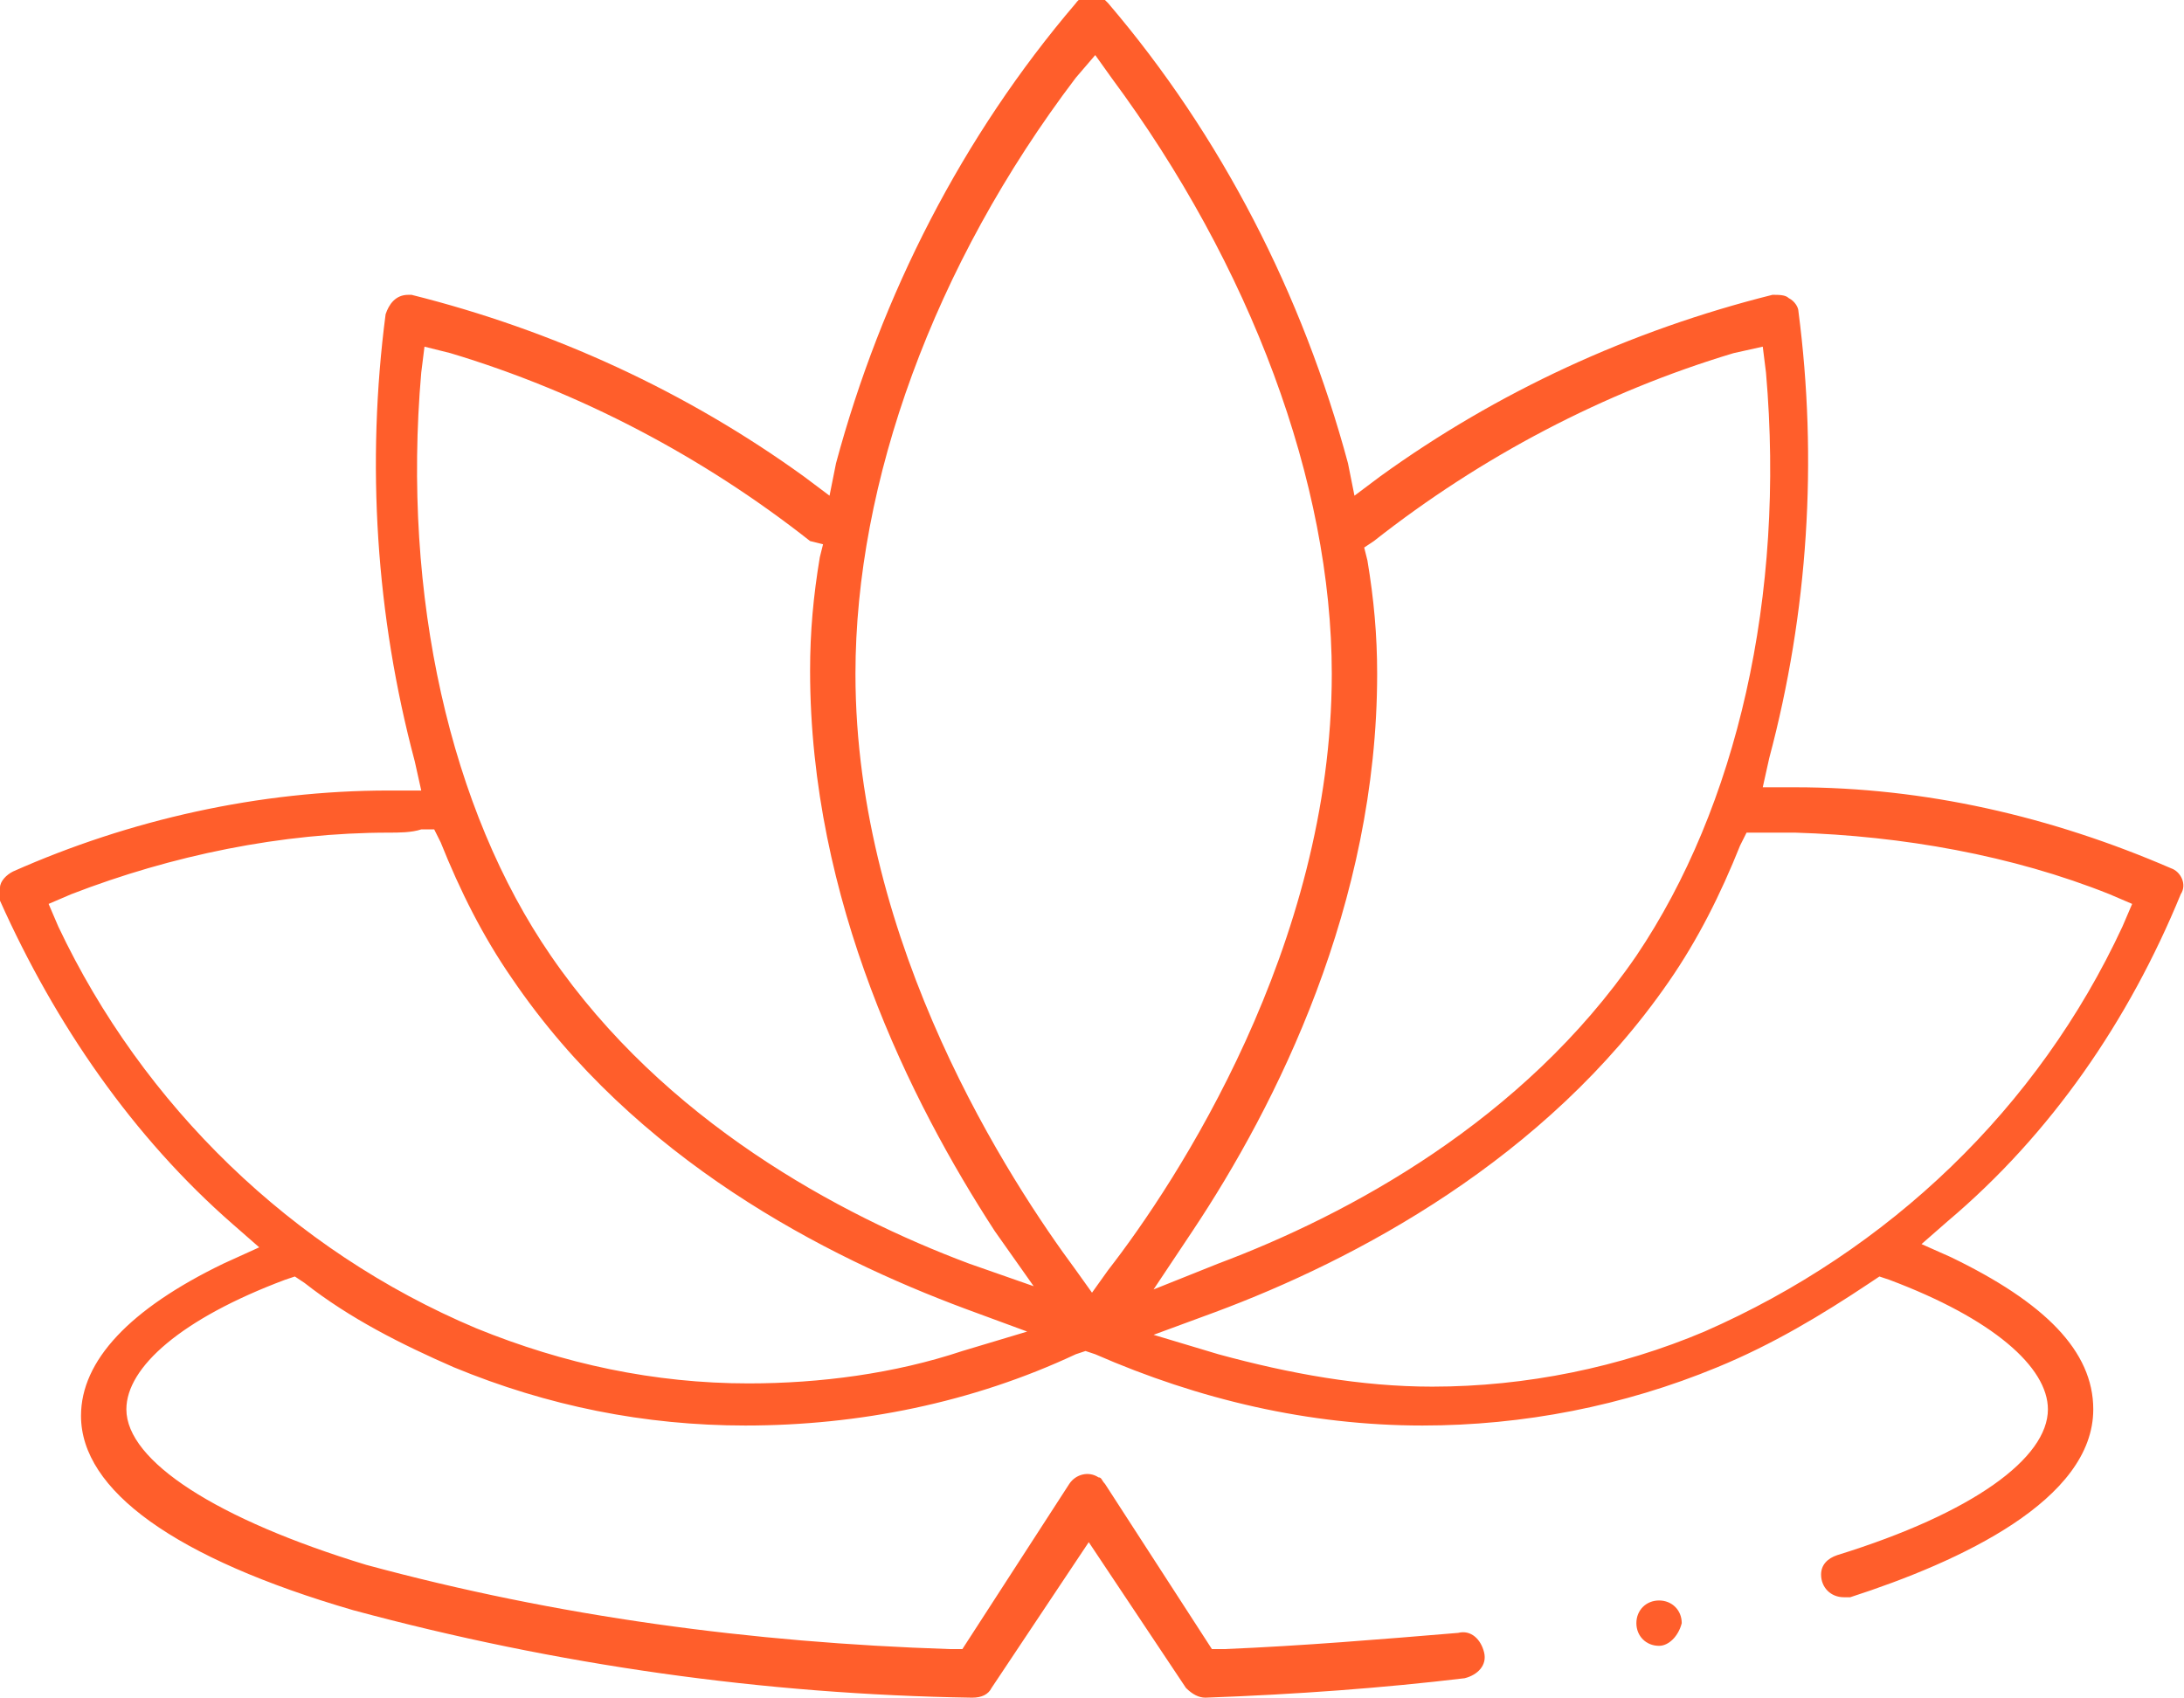
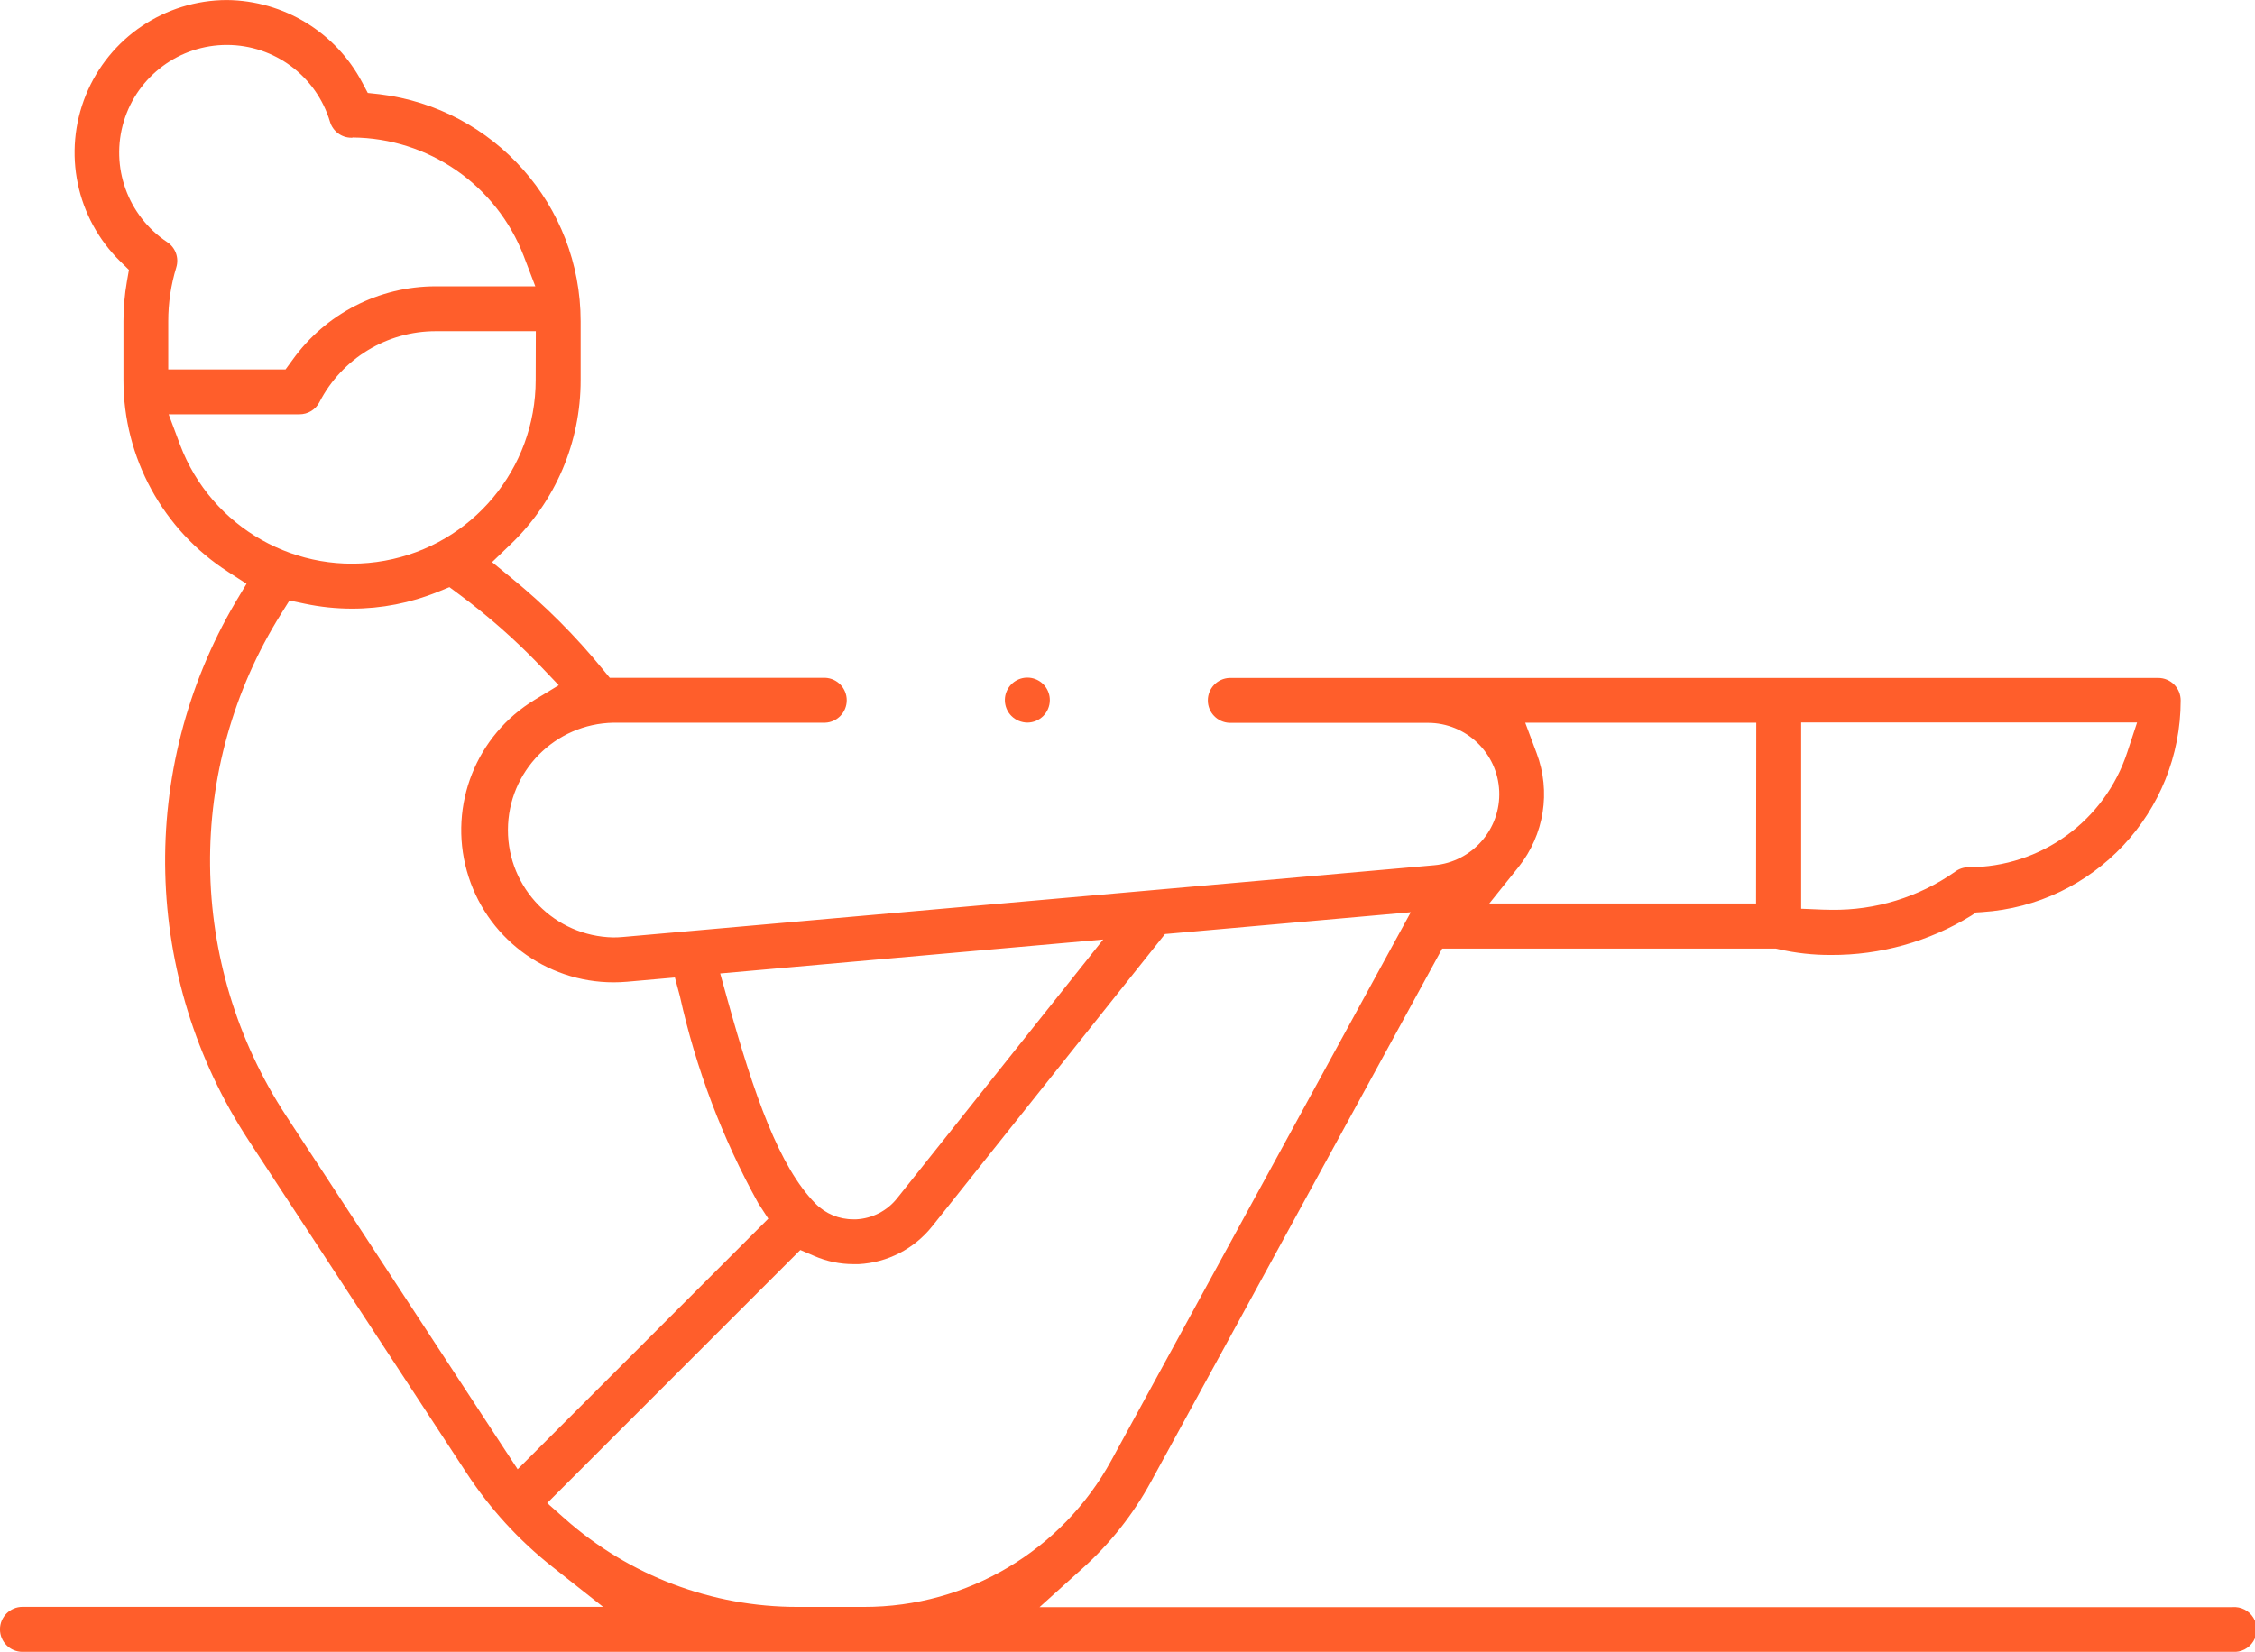
- <svg xmlns="http://www.w3.org/2000/svg" xmlns:xlink="http://www.w3.org/1999/xlink" version="1.1" id="Grupo_20" x="0px" y="0px" viewBox="0 0 67.4 52.4" style="enable-background:new 0 0 67.4 52.4;" xml:space="preserve">
-   <style type="text/css">
- 	.st0{clip-path:url(#SVGID_00000034050068641158846520000011568530231091236783_);}
- 	.st1{fill:#FF5E2B;}
- </style>
-   <g>
-     <defs>
-       <rect id="SVGID_1_" width="67.4" height="52.4" />
-     </defs>
-     <clipPath id="SVGID_00000117638747195235704040000000174211187161184129_">
-       <use xlink:href="#SVGID_1_" style="overflow:visible;" />
+ <svg xmlns="http://www.w3.org/2000/svg" id="pilates-icon" width="65.509" height="48" viewBox="0 0 65.509 48">
+   <defs>
+     <clipPath id="clip-path">
+       <rect id="Retângulo_14" data-name="Retângulo 14" width="65.509" height="48" fill="#ff5e2b" />
    </clipPath>
-     <g id="Grupo_14" style="clip-path:url(#SVGID_00000117638747195235704040000000174211187161184129_);">
-       <path id="Caminho_9" class="st1" d="M37.2,52.4c-0.2,0-0.4-0.1-0.6-0.3l-3-4.5l-3,4.5c-0.1,0.2-0.3,0.3-0.6,0.3h0    c-6.4-0.1-12.8-1-19.1-2.7c-5.5-1.6-8.4-3.7-8.4-6c0-1.7,1.5-3.3,4.4-4.7L8,38.5l-0.8-0.7C4.1,35.1,1.7,31.6,0,27.8    c0-0.1-0.1-0.2,0-0.4c0-0.2,0.2-0.4,0.4-0.5C4,25.3,8,24.4,12,24.4l1,0l-0.2-0.9c-1.2-4.5-1.5-9.2-0.9-13.8    c0.1-0.3,0.3-0.6,0.7-0.6c0,0,0.1,0,0.1,0c4.4,1.1,8.5,3,12.1,5.6l0.8,0.6l0.2-1c1.4-5.2,3.9-10.1,7.4-14.2    c0.2-0.3,0.7-0.3,0.9-0.1c0,0,0,0,0.1,0.1c3.5,4.1,6,9,7.4,14.2l0.2,1l0.8-0.6c3.6-2.6,7.7-4.5,12.1-5.6c0.2,0,0.4,0,0.5,0.1    c0.2,0.1,0.3,0.3,0.3,0.4c0.6,4.6,0.3,9.3-0.9,13.8l-0.2,0.9l1,0c4,0,7.9,0.9,11.6,2.5c0.3,0.1,0.5,0.5,0.3,0.8    c-1.6,3.9-4,7.4-7.2,10.1l-0.8,0.7l0.9,0.4c2.9,1.4,4.4,2.9,4.4,4.7c0,2.8-4.1,4.7-7.5,5.8c-0.1,0-0.1,0-0.2,0    c-0.4,0-0.7-0.3-0.7-0.7c0-0.3,0.2-0.5,0.5-0.6c4.2-1.3,6.5-3,6.5-4.5c0-1.3-1.7-2.8-4.9-4l-0.3-0.1l-0.3,0.2    c-1.5,1-3,1.9-4.7,2.6c-2.9,1.2-6,1.8-9.1,1.8c-3.5,0-6.9-0.8-10.1-2.2l-0.3-0.1l-0.3,0.1c-3.2,1.5-6.7,2.2-10.2,2.2    c-3.1,0-6.1-0.6-9-1.8c-1.6-0.7-3.2-1.5-4.6-2.6l-0.3-0.2l-0.3,0.1c-3.2,1.2-4.9,2.7-4.9,4c0,1.6,2.8,3.4,7.4,4.8    c5.9,1.6,11.9,2.4,18,2.6l0.4,0l3.3-5.1c0.2-0.3,0.6-0.4,0.9-0.2c0.1,0,0.1,0.1,0.2,0.2l3.3,5.1l0.4,0c2.4-0.1,4.8-0.3,7.2-0.5    c0.4-0.1,0.7,0.2,0.8,0.6s-0.2,0.7-0.6,0.8c0,0,0,0,0,0C42.7,52.1,40,52.3,37.2,52.4L37.2,52.4z M55.4,25.7c-0.4,0-0.7,0-1.1,0    l-0.4,0l-0.2,0.4c-0.6,1.5-1.3,2.9-2.2,4.2c-3.8,5.5-9.7,8.6-14,10.2l-1.9,0.7l2,0.6c2.2,0.6,4.4,1,6.6,1c2.9,0,5.8-0.6,8.4-1.7    c5.7-2.5,10.3-6.9,12.9-12.5l0.3-0.7l-0.7-0.3C62.1,26.4,58.7,25.8,55.4,25.7 M12,25.7c-3.3,0-6.7,0.7-9.8,1.9l-0.7,0.3l0.3,0.7    C4.4,34.1,9,38.6,14.7,41c2.7,1.1,5.5,1.7,8.4,1.7c2.2,0,4.5-0.3,6.6-1l2-0.6l-1.9-0.7c-4.3-1.6-10.2-4.6-14-10.2    c-0.9-1.3-1.6-2.7-2.2-4.2l-0.2-0.4l-0.4,0C12.7,25.7,12.3,25.7,12,25.7 M33.2,2.4c-4.4,5.8-6.8,12.5-6.8,18.4    c0,8.4,4.8,15.7,6.8,18.4l0.5,0.7l0.5-0.7c2.1-2.7,6.9-10,6.9-18.4c0-5.9-2.5-12.6-6.8-18.4l-0.5-0.7L33.2,2.4z M13,11.5    c-0.6,6.9,0.9,13.5,4,18c3.5,5.1,8.9,8,12.9,9.5l2,0.7l-1.2-1.7c-2.6-4-5.7-10.2-5.7-17.3c0-1.2,0.1-2.3,0.3-3.5l0.1-0.4L25,16.7    c-3.3-2.6-7.1-4.6-11.1-5.8l-0.8-0.2L13,11.5z M53.5,10.9c-4,1.2-7.8,3.2-11.1,5.8l-0.3,0.2l0.1,0.4c0.2,1.2,0.3,2.3,0.3,3.5    c0,7.1-3.1,13.3-5.7,17.2l-1.2,1.8l2-0.8c4-1.5,9.4-4.4,12.9-9.5c3.1-4.6,4.6-11.1,4-18l-0.1-0.8L53.5,10.9z" />
-       <path id="Caminho_10" class="st1" d="M51.2,50.8c-0.4,0-0.7-0.3-0.7-0.7s0.3-0.7,0.7-0.7c0.4,0,0.7,0.3,0.7,0.7c0,0,0,0,0,0    C51.8,50.5,51.5,50.8,51.2,50.8" />
-     </g>
+   </defs>
+   <g id="Grupo_51" data-name="Grupo 51" clip-path="url(#clip-path)">
+     <path id="Caminho_29" data-name="Caminho 29" d="M64.856,48a.652.652,0,1,0,0-1.3H30.2l1.26-1.137a9.468,9.468,0,0,0,1.973-2.5l8.464-15.5h9.693l.074.017a6.657,6.657,0,0,0,1.523.169,7.7,7.7,0,0,0,4.075-1.14l.145-.095.173-.011a6.166,6.166,0,0,0,5.77-6.151.652.652,0,0,0-.653-.653H35.716a.653.653,0,0,0,0,1.305h5.765a2.073,2.073,0,0,1,.183,4.138L18.1,27.226c-.094.009-.19.013-.284.013A3.12,3.12,0,0,1,17.824,21h6.147a.653.653,0,0,0,0-1.305H17.714l-.2-.243A18.471,18.471,0,0,0,14.864,16.8l-.569-.466.53-.509a6.586,6.586,0,0,0,2.043-4.785V9.331a6.645,6.645,0,0,0-5.842-6.594L10.684,2.7l-.159-.3A4.489,4.489,0,0,0,6.592,0,4.432,4.432,0,0,0,3.5,7.6l.246.241-.059.339a6.687,6.687,0,0,0-.1,1.15v1.711a6.625,6.625,0,0,0,3.049,5.582l.526.34L6.84,17.5a14.828,14.828,0,0,0,.383,15.638L13.552,42.8a11.515,11.515,0,0,0,2.494,2.728l1.473,1.164H.653A.653.653,0,0,0,.653,48ZM32.287,42.433A8.18,8.18,0,0,1,25.1,46.694H23.17a10.171,10.171,0,0,1-6.755-2.558l-.519-.46,7.354-7.354.407.175a2.852,2.852,0,0,0,1.138.236c.05,0,.1,0,.151,0a2.927,2.927,0,0,0,2.135-1.1l6.763-8.492,7.14-.634Zm-12.539-13.5a22.483,22.483,0,0,0,2.283,6.036l.288.443-7.281,7.282L8.314,32.426a13.521,13.521,0,0,1-.147-14.592l.242-.386.445.094a6.661,6.661,0,0,0,1.371.143,6.586,6.586,0,0,0,2.491-.486l.34-.138.295.219a18.611,18.611,0,0,1,2.32,2.043l.561.588-.694.421a4.424,4.424,0,0,0,2.29,8.212c.129,0,.26-.006.388-.017l1.39-.123Zm6.311,5.89a1.621,1.621,0,0,1-1.183.608l-.083,0a1.536,1.536,0,0,1-1.106-.46c-1.048-1.065-1.779-3.14-2.555-5.928l-.21-.756L32.049,27.3ZM61.8,21.853A4.849,4.849,0,0,1,57.186,25.2a.657.657,0,0,0-.4.137,6.1,6.1,0,0,1-3.584,1.1q-.126,0-.251-.005l-.626-.026,0-5.413h9.758Zm-10.785,4.4h-7.75l.851-1.061a3.395,3.395,0,0,0,.523-3.31L44.309,21h6.712ZM15.562,11.042A5.337,5.337,0,0,1,5.23,12.921L4.9,12.038h3.8a.65.65,0,0,0,.58-.353,3.8,3.8,0,0,1,3.386-2.062h2.9ZM10.238,3.994a5.372,5.372,0,0,1,4.975,3.44l.338.885H12.658a5.117,5.117,0,0,0-4.163,2.141l-.2.274H4.888v-1.4a5.336,5.336,0,0,1,.233-1.564.649.649,0,0,0-.262-.734,3.127,3.127,0,1,1,4.727-3.5.649.649,0,0,0,.625.465h.026Z" transform="translate(0 0.001)" fill="#ff5e2b" />
+     <path id="Caminho_30" data-name="Caminho 30" d="M168.922,95.952a.654.654,0,0,0,.653-.653.653.653,0,1,0-1.115.46.667.667,0,0,0,.463.193" transform="translate(-139.077 -74.954)" fill="#ff5e2b" />
  </g>
</svg>
